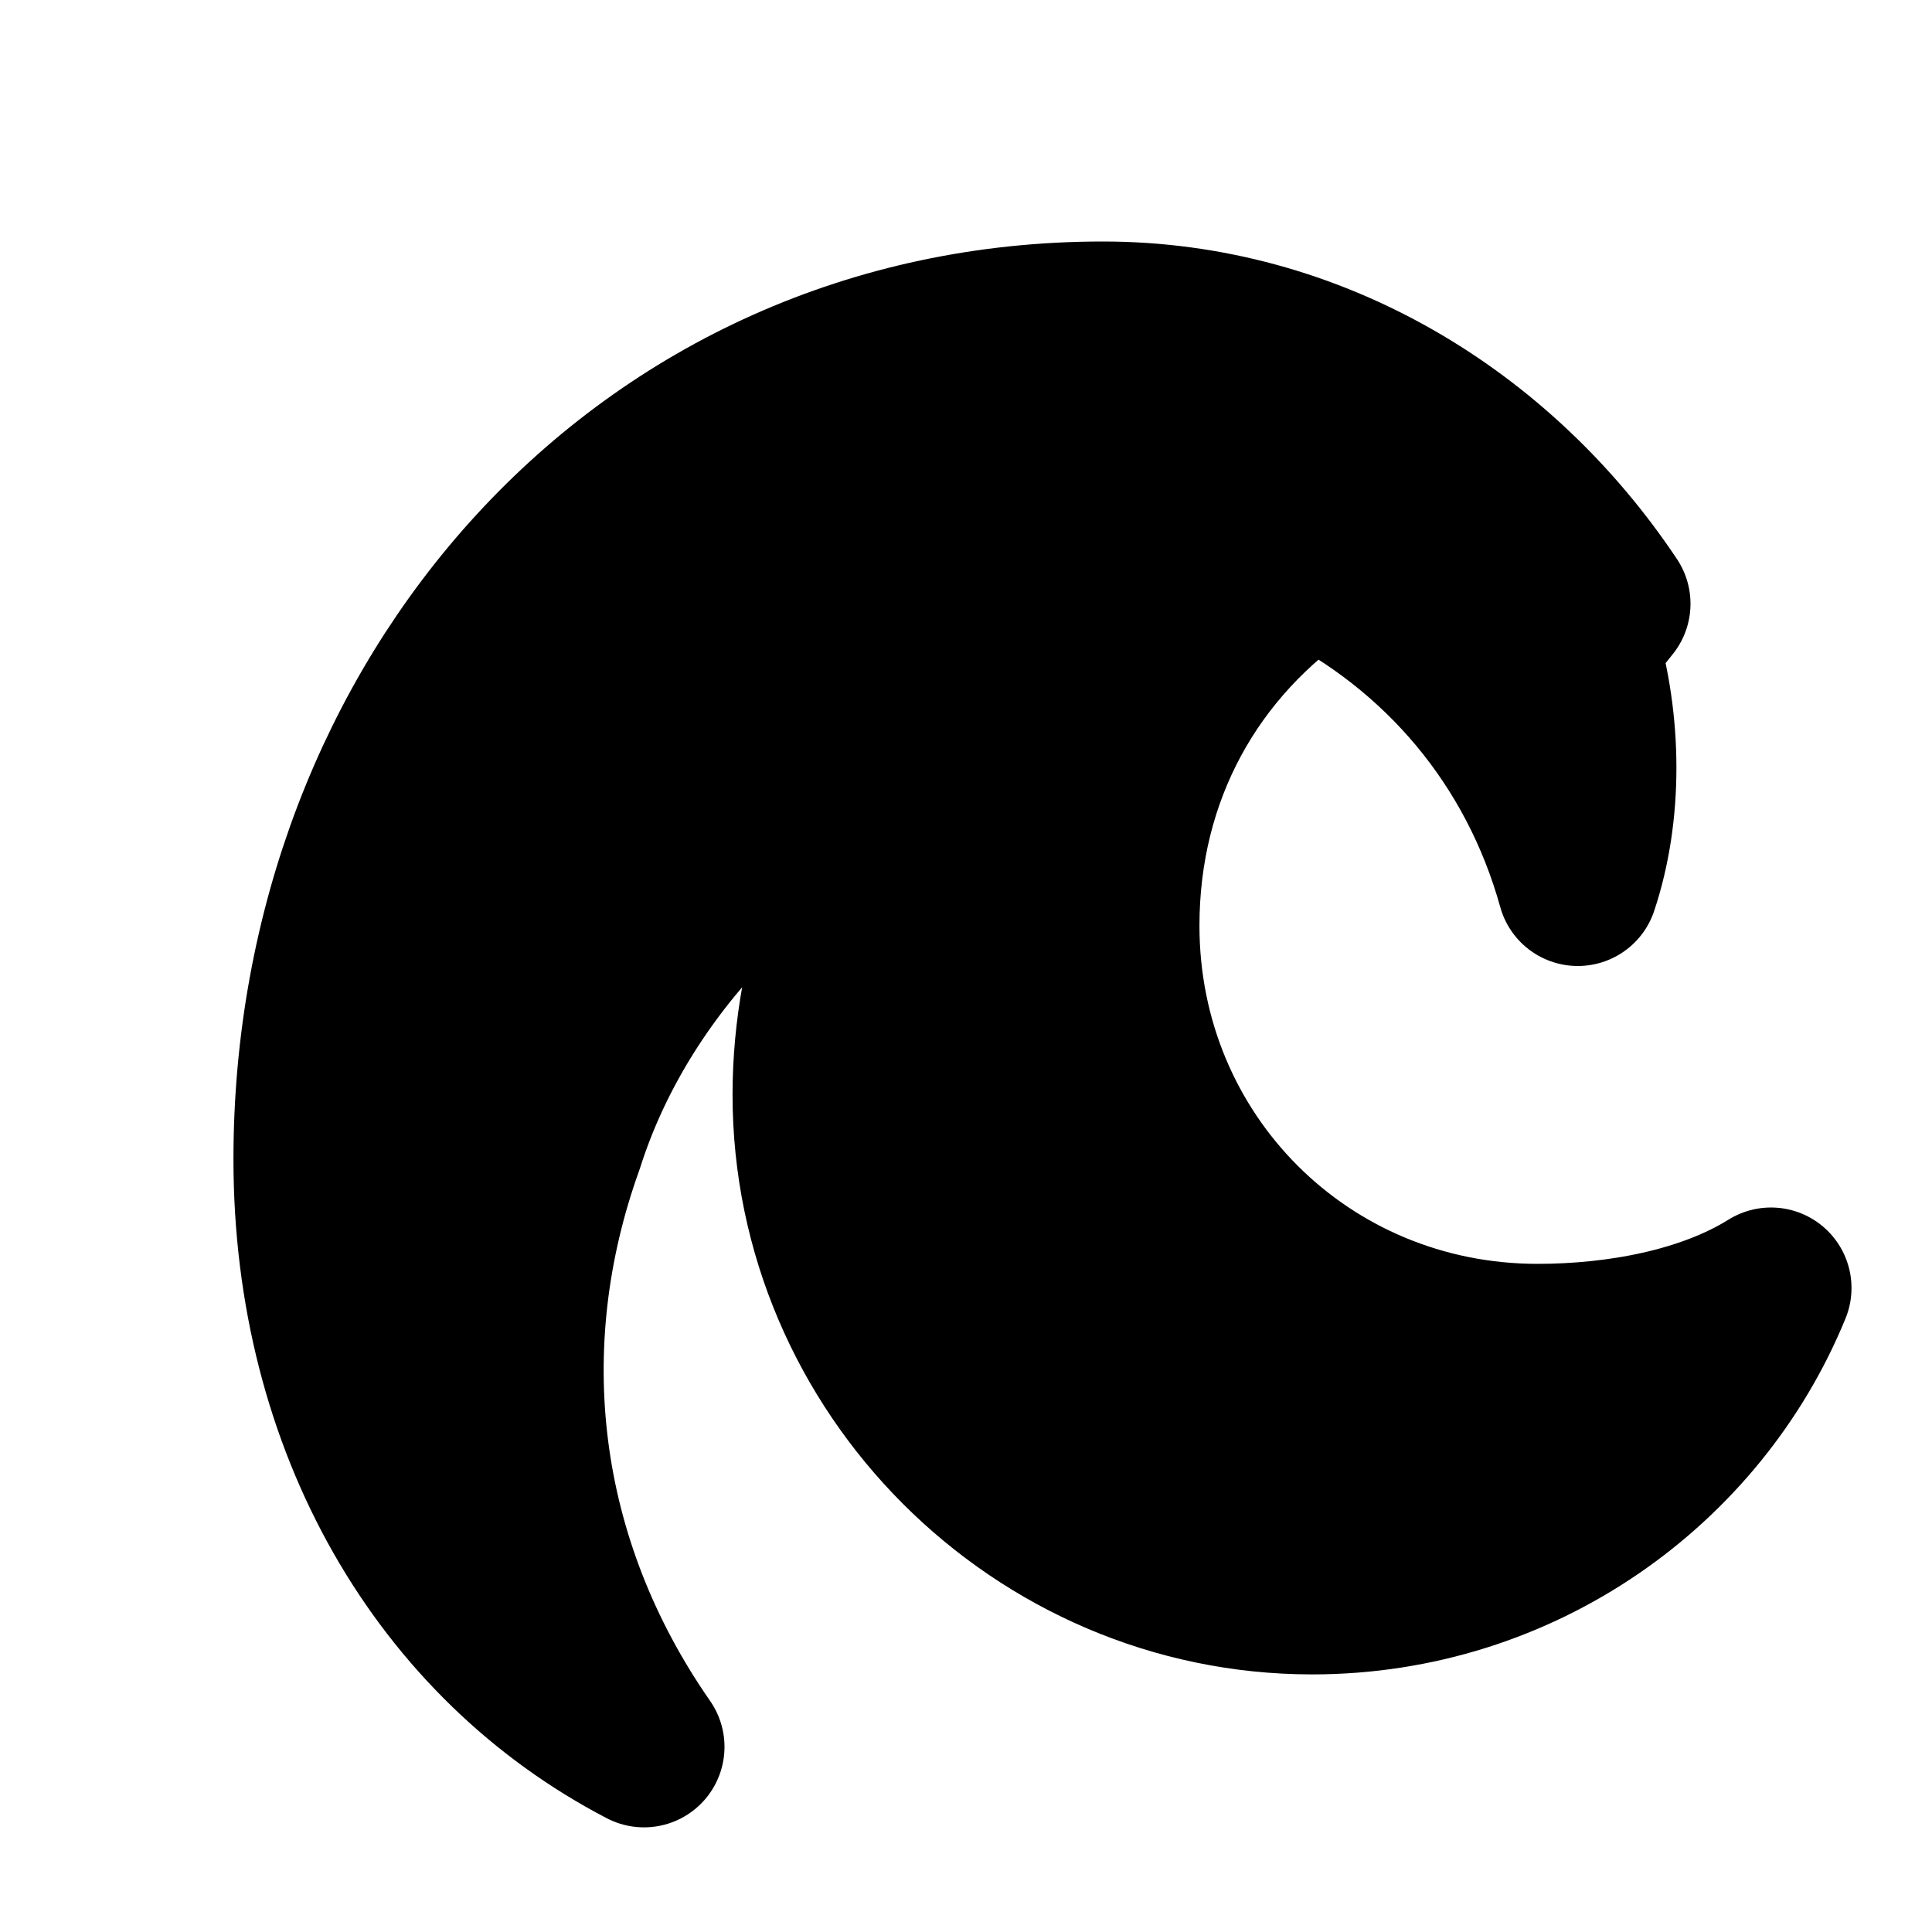
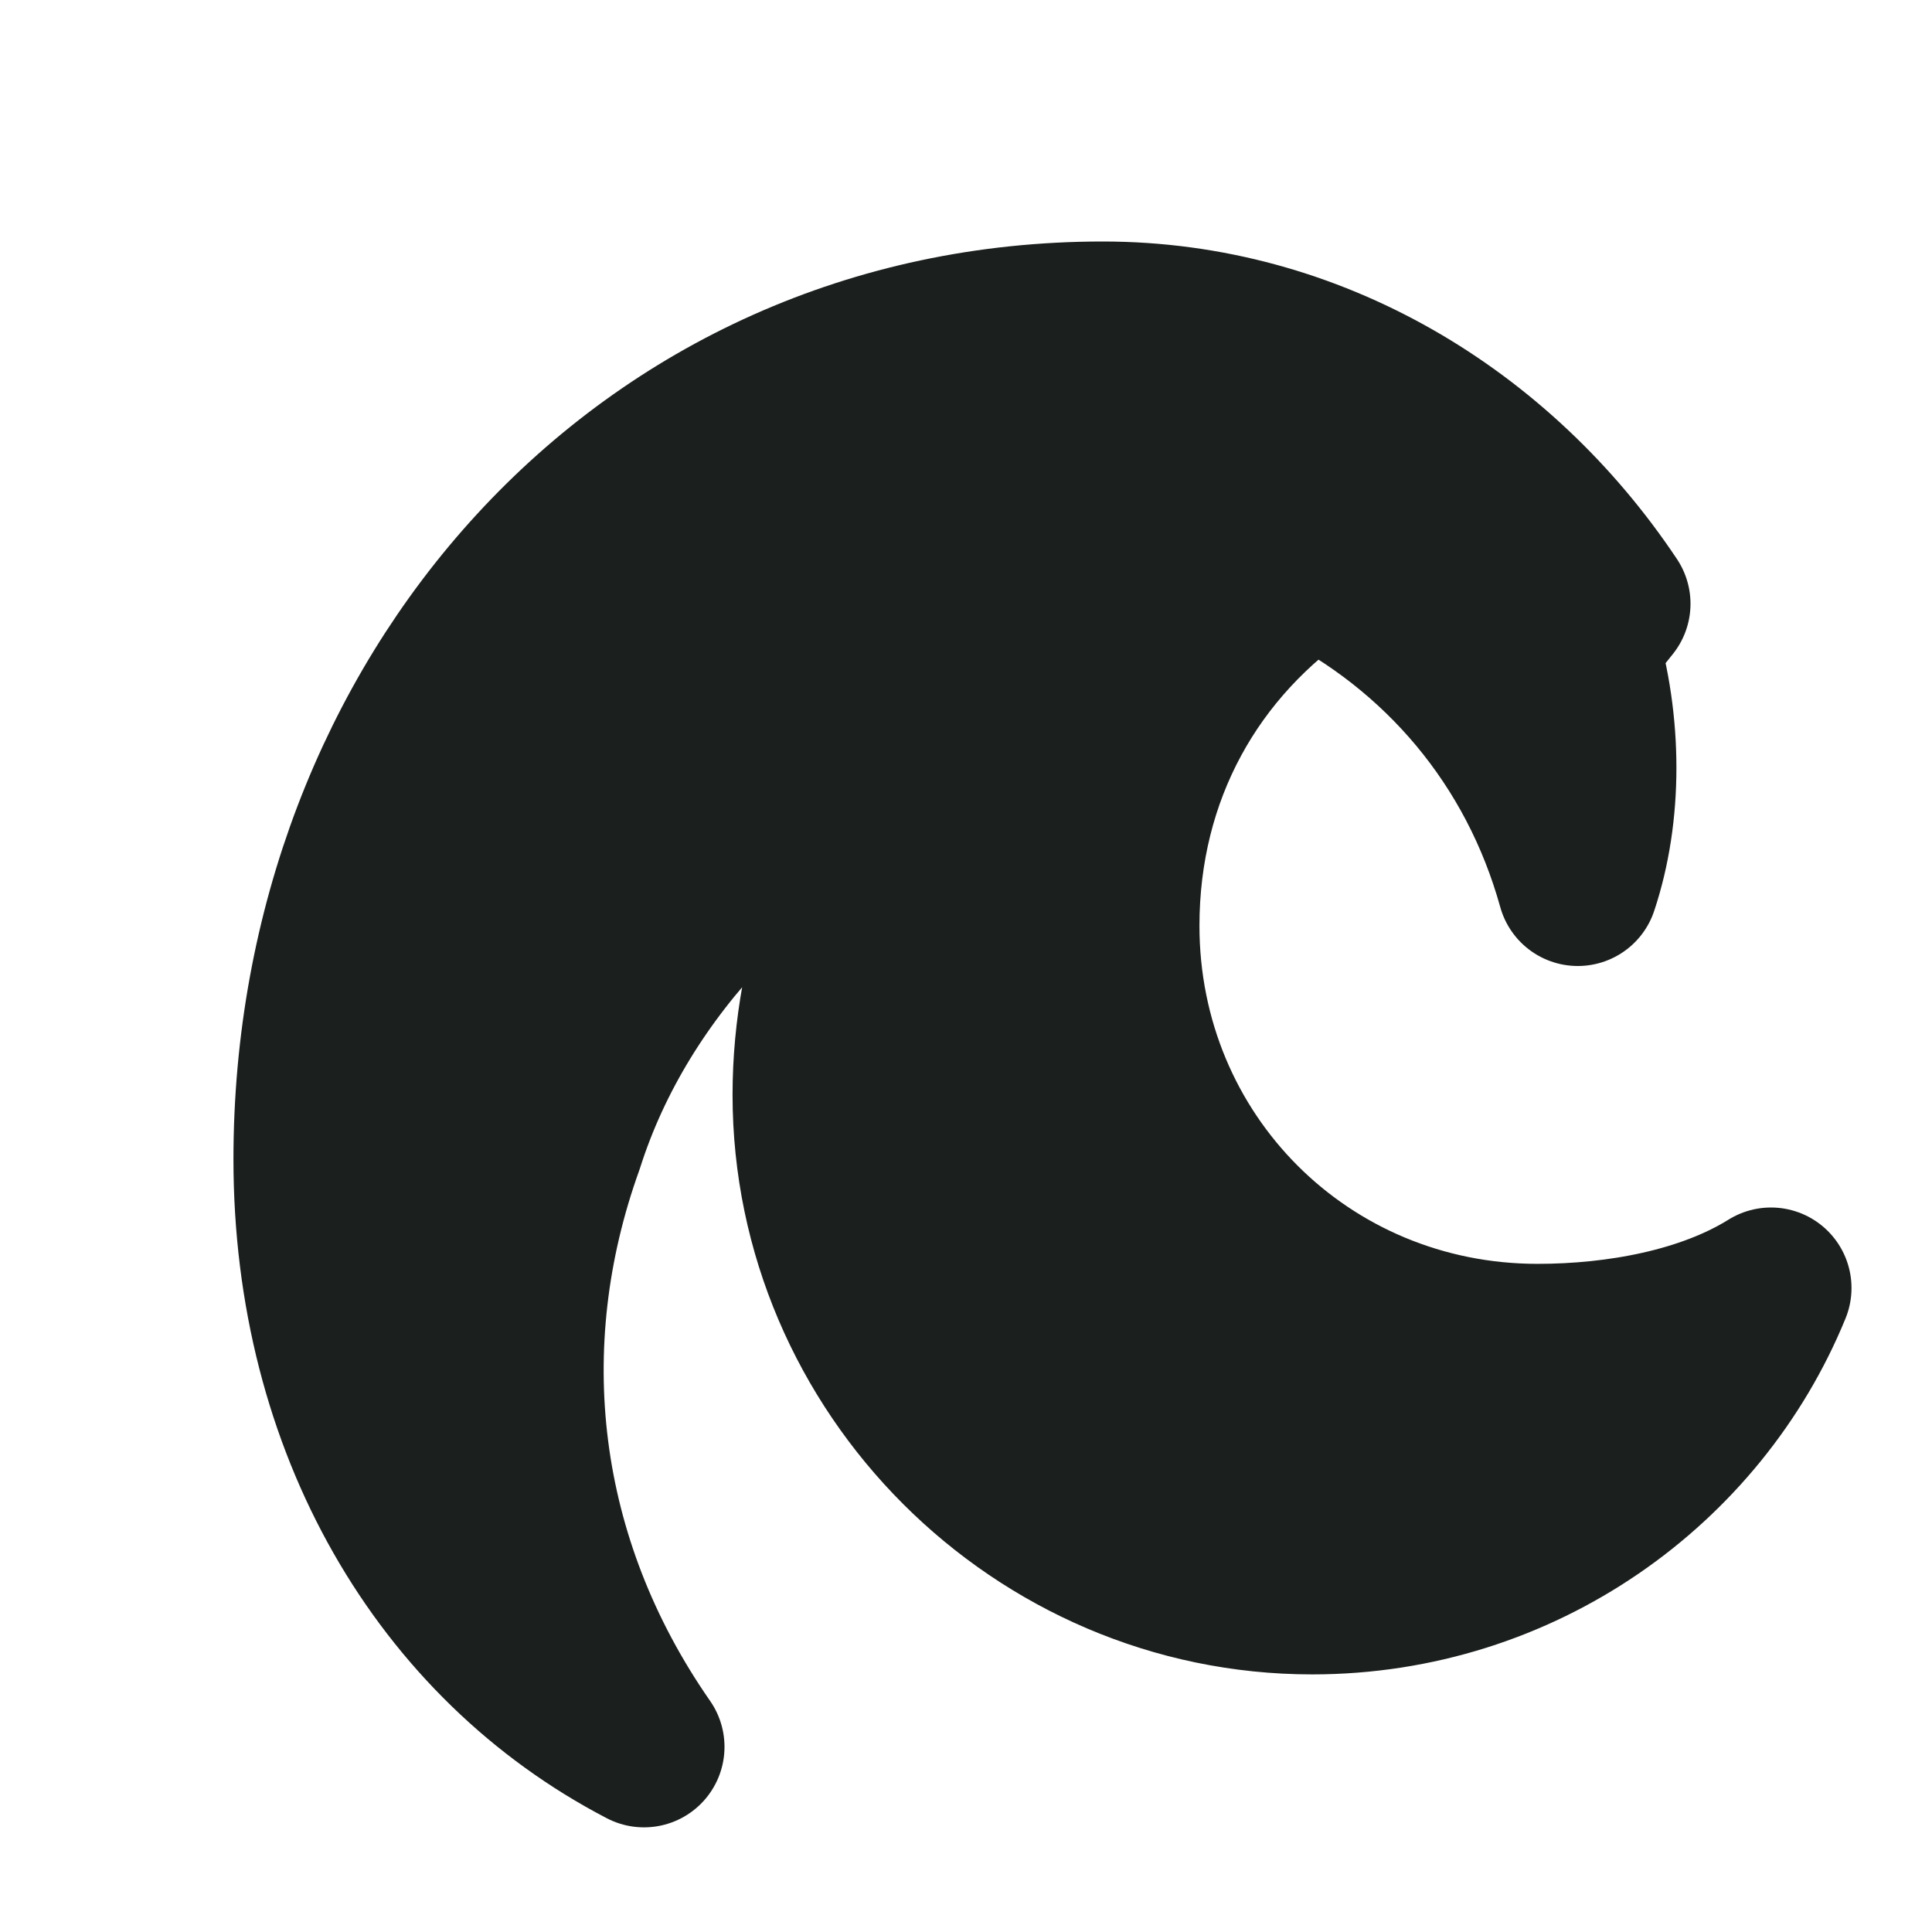
<svg xmlns="http://www.w3.org/2000/svg" viewBox="0 0 24 24" width="24" height="24" fill="none" stroke="currentColor" stroke-width="2" stroke-linecap="round" stroke-linejoin="round">
+   <style>
+     :root { color: #1B1F1D; }
+     @media (prefers-color-scheme: dark) { :root { color: #E6E9E6; } }
+   </style>
  <path d="M20 7.5C18.6 5.4 16.3 4 13.7 4c-5.7 0-9.8 4.7-9.8 10.4 0 3.3 1.6 6 4.1 7.3-1.6-2.3-1.9-5-1-7.5.7-2.2 2.5-4 4.7-5-1 1.2-1.6 2.8-1.6 4.4 0 3.4 2.8 6.2 6.2 6.2 2.6 0 4.8-1.6 5.7-3.8-.8.5-1.9.7-2.9.7-2.9 0-5.2-2.3-5.2-5.2 0-1.9.9-3.5 2.4-4.5 1.6.8 2.8 2.2 3.3 4 .3-.9.3-2 0-3z" fill="currentColor" />
</svg>
